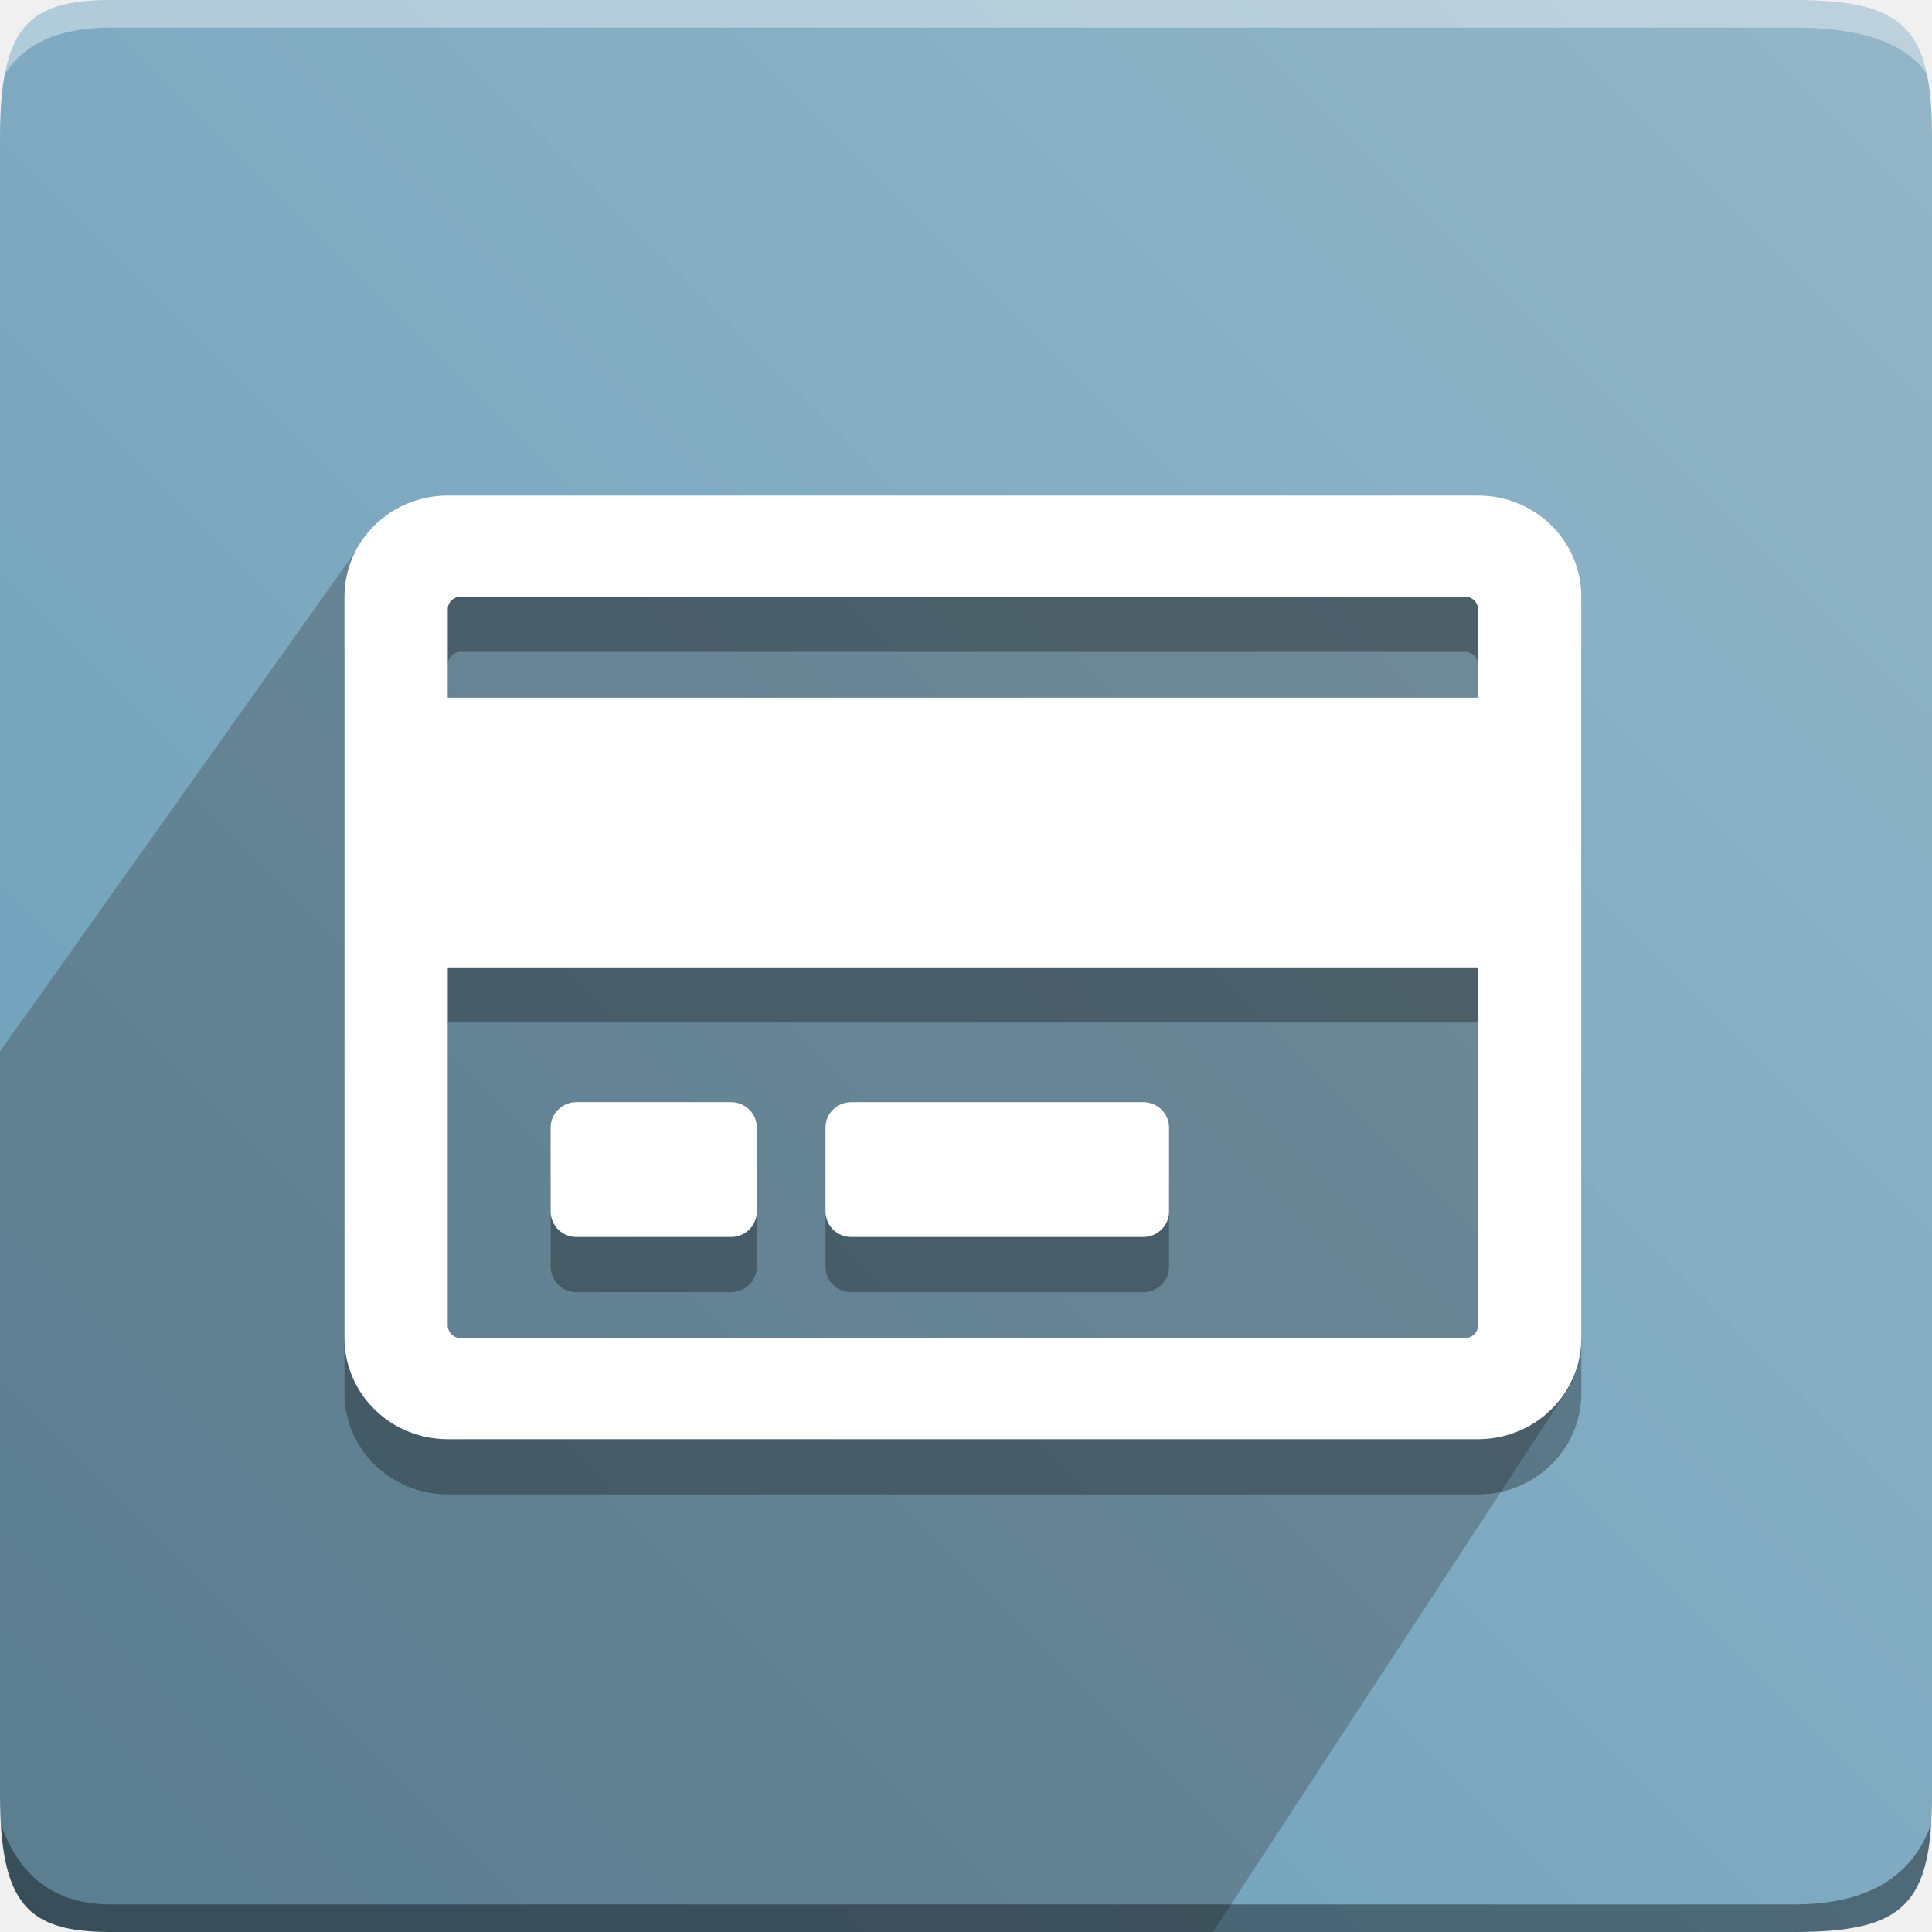
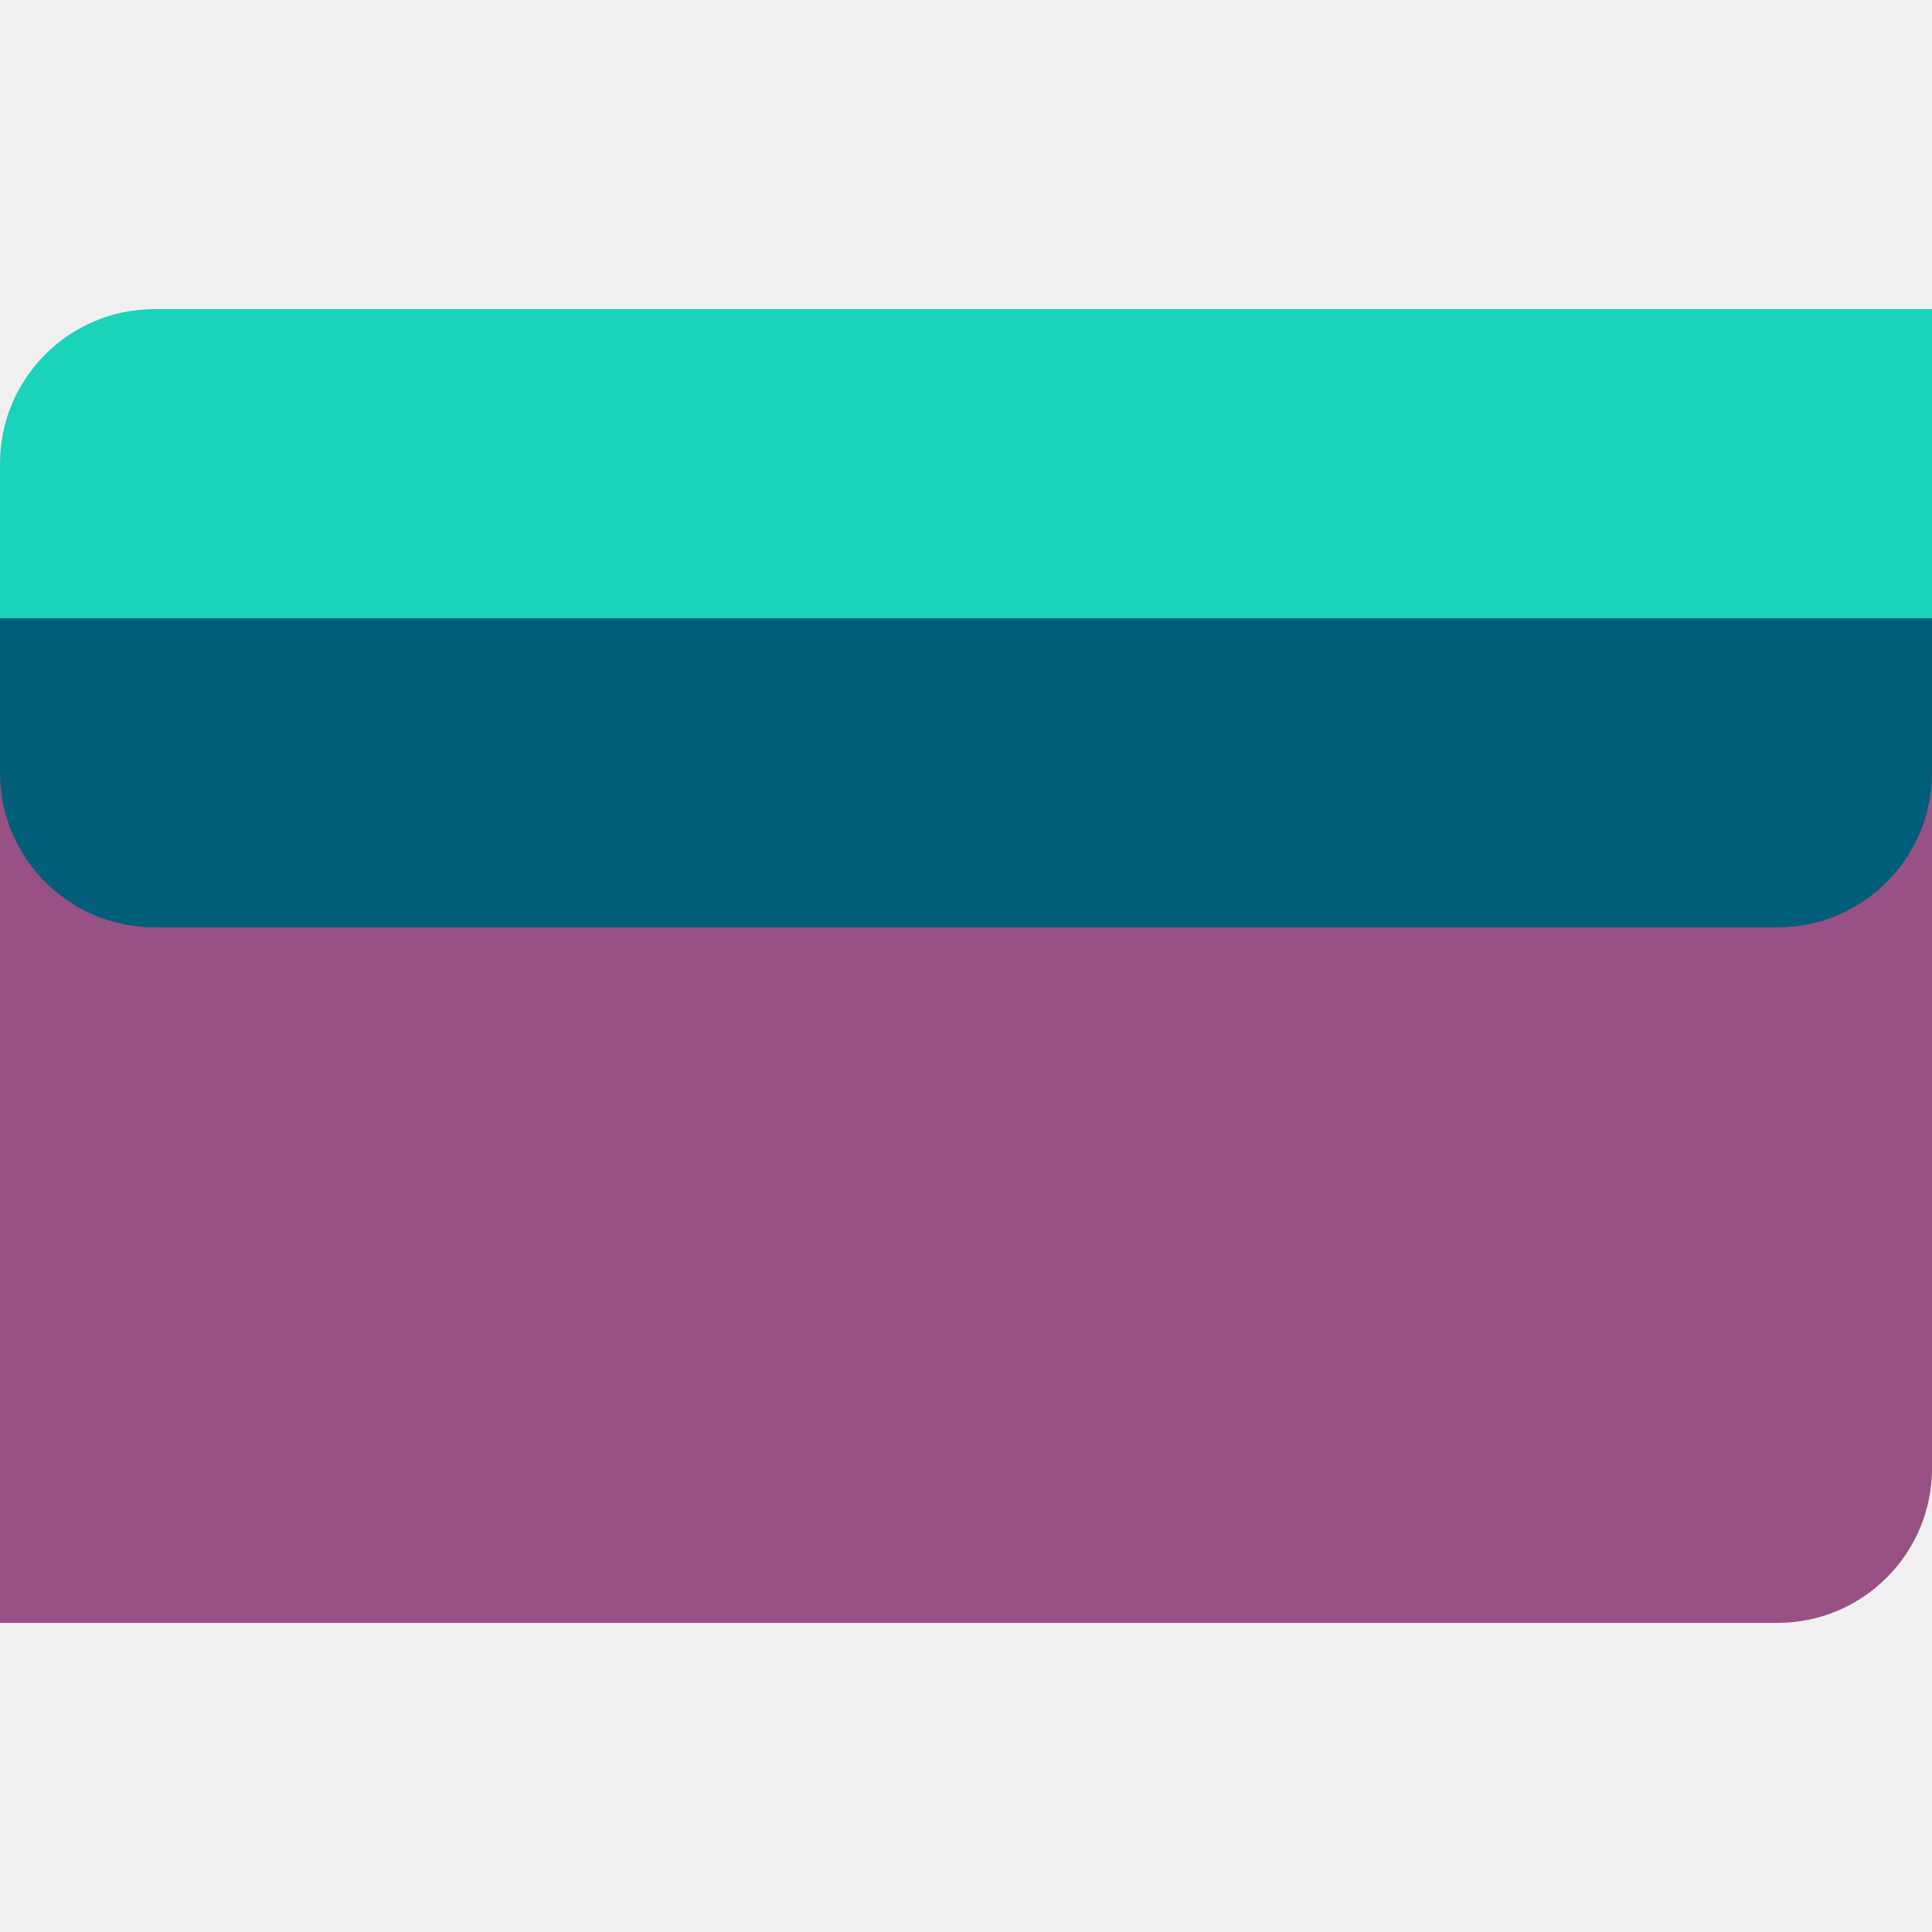
- <svg xmlns="http://www.w3.org/2000/svg" xmlns:xlink="http://www.w3.org/1999/xlink" width="70" height="70" viewBox="0 0 70 70">
-   <defs>
-     <path id="a" d="M4 0h61c4 0 5 1 5 5v60c0 4-1 5-5 5H4c-3 0-4-1-4-5V5c0-4 1-5 4-5z" />
-     <linearGradient id="c" x1="100%" x2="0%" y1="0%" y2="100%">
-       <stop offset="0%" stop-color="#94B6C8" />
-       <stop offset="100%" stop-color="#6A9EBA" />
-     </linearGradient>
-     <path id="d" d="M53.551 19.955H16.223c-2.07 0-3.742 1.64-3.742 3.663v26.864c0 2.022 1.673 3.663 3.742 3.663h37.328c2.07 0 3.742-1.64 3.742-3.663V23.618c0-2.023-1.672-3.663-3.742-3.663zm-36.86 3.663h36.393c.257 0 .467.206.467.458v3.205H16.223v-3.205c0-.252.21-.458.467-.458zm36.393 26.864H16.69a.464.464 0 0 1-.467-.458V37.05h37.328v12.974c0 .252-.21.458-.467.458zM27.42 42.85v3.053c0 .503-.42.916-.934.916h-5.601a.928.928 0 0 1-.934-.916V42.85c0-.504.42-.916.934-.916h5.601c.514 0 .934.412.934.916zm14.937 0v3.053c0 .503-.42.916-.934.916h-10.58a.928.928 0 0 1-.934-.916V42.85c0-.504.42-.916.934-.916h10.58c.514 0 .934.412.934.916z" />
-     <path id="e" d="M53.551 17.955H16.223c-2.07 0-3.742 1.64-3.742 3.663v26.864c0 2.022 1.673 3.663 3.742 3.663h37.328c2.07 0 3.742-1.64 3.742-3.663V21.618c0-2.023-1.672-3.663-3.742-3.663zm-36.86 3.663h36.393c.257 0 .467.206.467.458v3.205H16.223v-3.205c0-.252.21-.458.467-.458zm36.393 26.864H16.69a.464.464 0 0 1-.467-.458V35.05h37.328v12.974c0 .252-.21.458-.467.458zM27.42 40.85v3.053c0 .503-.42.916-.934.916h-5.601a.928.928 0 0 1-.934-.916V40.85c0-.504.42-.916.934-.916h5.601c.514 0 .934.412.934.916zm14.937 0v3.053c0 .503-.42.916-.934.916h-10.58a.928.928 0 0 1-.934-.916V40.85c0-.504.42-.916.934-.916h10.58c.514 0 .934.412.934.916z" />
-   </defs>
-   <g fill="none" fill-rule="evenodd">
-     <mask id="b" fill="#fff">
-       <use xlink:href="#a" />
-     </mask>
-     <g mask="url(#b)">
-       <path fill="url(#c)" d="M0 0H70V70H0z" />
-       <path fill="#FFF" fill-opacity=".383" d="M4 1h61c2.667 0 4.333.667 5 2V0H0v3c.667-1.333 2-2 4-2z" />
-       <path fill="#393939" d="M43.95 70H4c-2 0-4-.149-4-4.163V38.095l13.403-18.86L56 20.04l1.006 29.996L43.95 70z" opacity=".324" />
-       <path fill="#000" fill-opacity=".383" d="M4 69h61c2.667 0 4.333-1 5-3v4H0v-4c.667 2 2 3 4 3z" />
-       <use fill="#000" fill-opacity=".3" fill-rule="nonzero" xlink:href="#d" />
-       <use fill="#FFF" fill-rule="nonzero" xlink:href="#e" />
-     </g>
-   </g>
+ <svg xmlns="http://www.w3.org/2000/svg" width="50" height="50" viewBox="0 0 50 50">
+   <path d="M0 12h50v26a4 4 0 0 1-4 4H0V12Z" fill="#985184" />
+   <path d="M4 21a4 4 0 0 1-4-4v-5a4 4 0 0 1 4-4h46v9a4 4 0 0 1-4 4H4Z" fill="#1AD3BB" />
+   <path d="M0 16h50v4a4 4 0 0 1-4 4H4a4 4 0 0 1-4-4v-4Z" fill="#005E7A" />
</svg>
